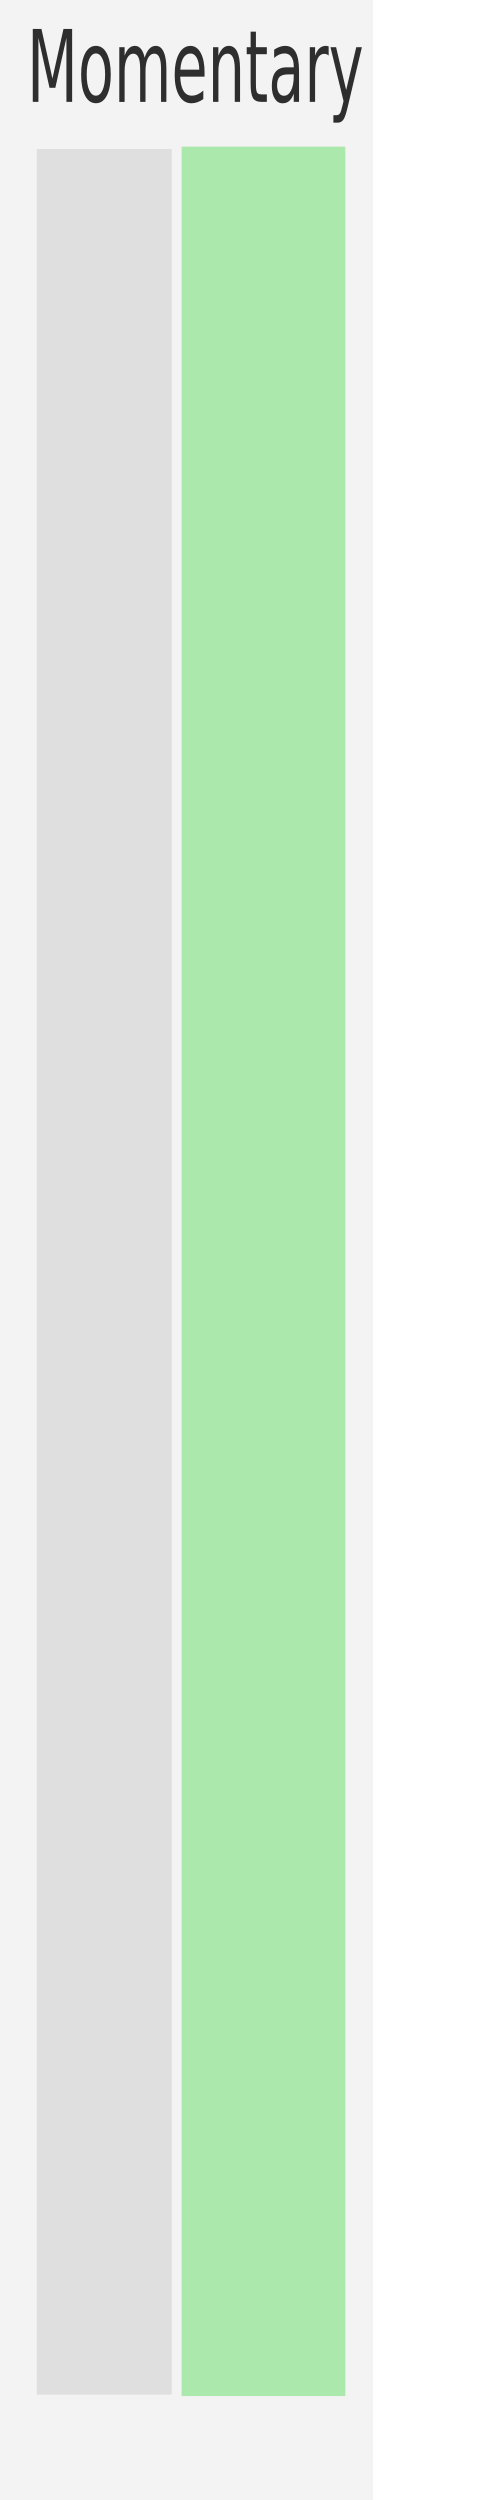
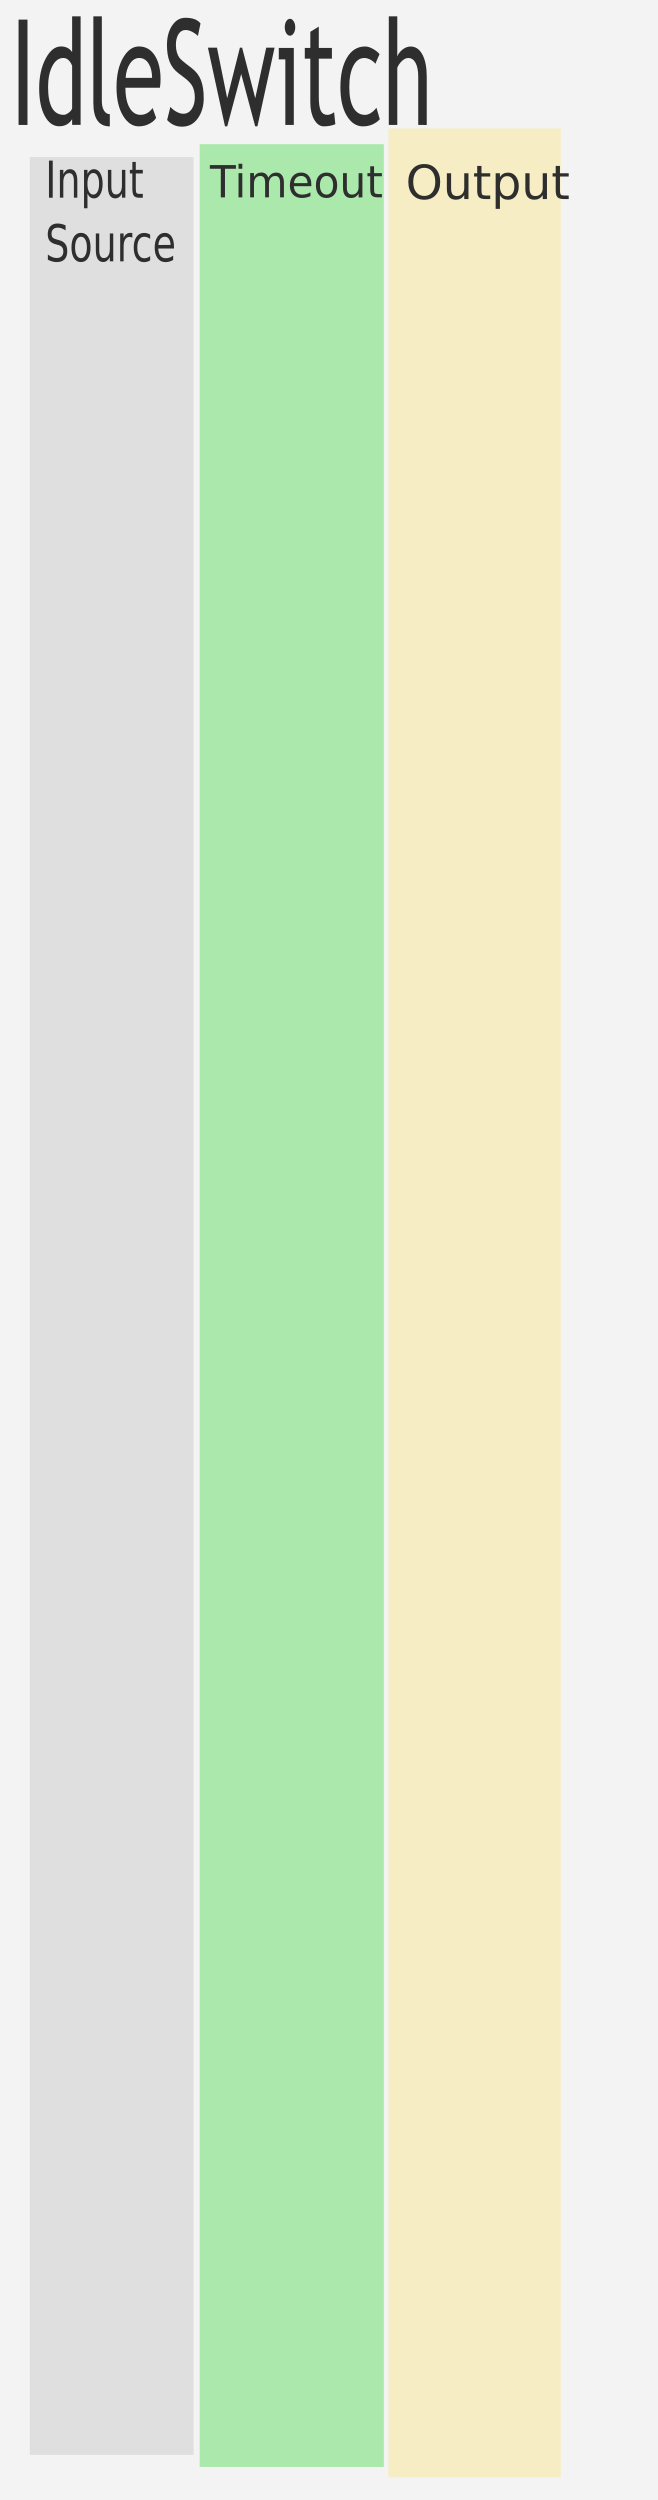
- <svg xmlns="http://www.w3.org/2000/svg" width="75" height="380" viewBox="0 0 19.844 100.542" version="1.1" id="svg8" style="enable-background:new">
-   <defs id="defs2" />
+ <svg xmlns="http://www.w3.org/2000/svg" width="100" height="380" viewBox="0 0 26.458 100.542" version="1.1" id="svg8" style="enable-background:new">
+   <defs id="defs2">
+     <clipPath id="clip89">
+       <rect id="rect4864" height="19" width="18" x="0" y="0" />
+     </clipPath>
+     <clipPath id="clip90">
+       <path id="path4861" d="m 0.898,0.129 h 16.25 v 17.883 h -16.25 z m 0,0" />
+     </clipPath>
+     <mask id="mask44">
+       <g transform="matrix(0.2645833,0,0,0.2645833,89.35879,128.5777)" id="g4858" style="filter:url(#alpha)">
+         <rect id="rect4856" style="fill:#000000;fill-opacity:0.15;stroke:none" height="3351.5" width="3052.87" y="0" x="0" />
+       </g>
+     </mask>
+     <filter height="1" width="1" y="0" x="0" filterUnits="objectBoundingBox" id="alpha">
+       <feColorMatrix id="feColorMatrix4149" values="0 0 0 0 1 0 0 0 0 1 0 0 0 0 1 0 0 0 1 0" in="SourceGraphic" type="matrix" />
+     </filter>
+     <clipPath id="clipPath17821">
+       <rect id="rect17819" height="19" width="18" x="0" y="0" />
+     </clipPath>
+     <clipPath id="clipPath17825">
+       <path id="path17823" d="m 0.898,0.129 h 16.25 v 17.883 h -16.25 z m 0,0" />
+     </clipPath>
+     <clipPath id="clip87">
+       <rect id="rect4848" height="26" width="24" x="0" y="0" />
+     </clipPath>
+     <clipPath id="clip88">
+       <path id="path4845" d="m 0.684,0.922 h 22.68 v 24.938 H 0.684 Z m 0,0" />
+     </clipPath>
+     <mask id="mask43">
+       <g transform="matrix(0.2645833,0,0,0.2645833,89.35879,128.5777)" id="g4842" style="filter:url(#alpha)">
+         <rect id="rect4840" style="fill:#000000;fill-opacity:0.15;stroke:none" height="3351.5" width="3052.87" y="0" x="0" />
+       </g>
+     </mask>
+     <filter height="1" width="1" y="0" x="0" filterUnits="objectBoundingBox" id="filter17836">
+       <feColorMatrix id="feColorMatrix17834" values="0 0 0 0 1 0 0 0 0 1 0 0 0 0 1 0 0 0 1 0" in="SourceGraphic" type="matrix" />
+     </filter>
+     <clipPath id="clipPath17840">
+       <rect id="rect17838" height="26" width="24" x="0" y="0" />
+     </clipPath>
+     <clipPath id="clipPath17844">
+       <path id="path17842" d="m 0.684,0.922 h 22.68 v 24.938 H 0.684 Z m 0,0" />
+     </clipPath>
+     <clipPath id="clip95">
+       <rect id="rect4912" height="18" width="18" x="0" y="0" />
+     </clipPath>
+     <clipPath id="clip96">
+       <path id="path4909" d="M 0.141,0.141 H 17.199 V 17.199 H 0.141 Z m 0,0" />
+     </clipPath>
+     <mask id="mask47">
+       <g transform="matrix(0.2645833,0,0,0.2645833,88.61115,119.1986)" id="g4906" style="filter:url(#alpha-3)">
+         <rect id="rect4904" style="fill:#000000;fill-opacity:0.33;stroke:none" height="3351.5" width="3052.87" y="0" x="0" />
+       </g>
+     </mask>
+     <filter height="1" width="1" y="0" x="0" filterUnits="objectBoundingBox" id="alpha-3">
+       <feColorMatrix id="feColorMatrix4149-6" values="0 0 0 0 1 0 0 0 0 1 0 0 0 0 1 0 0 0 1 0" in="SourceGraphic" type="matrix" />
+     </filter>
+     <clipPath id="clipPath18541">
+       <rect id="rect18539" height="18" width="18" x="0" y="0" />
+     </clipPath>
+     <clipPath id="clipPath18545">
+       <path id="path18543" d="M 0.141,0.141 H 17.199 V 17.199 H 0.141 Z m 0,0" />
+     </clipPath>
+     <clipPath id="clip93">
+       <rect id="rect4896" height="24" width="22" x="0" y="0" />
+     </clipPath>
+     <clipPath id="clip94">
+       <path id="path4893" d="M 0.039,0.039 H 21.301 V 23.422 H 0.039 Z m 0,0" />
+     </clipPath>
+     <mask id="mask46">
+       <g transform="matrix(0.2645833,0,0,0.2645833,88.61115,119.1986)" id="g4890" style="filter:url(#alpha-3)">
+         <rect id="rect4888" style="fill:#000000;fill-opacity:0.15;stroke:none" height="3351.5" width="3052.87" y="0" x="0" />
+       </g>
+     </mask>
+     <filter height="1" width="1" y="0" x="0" filterUnits="objectBoundingBox" id="filter18556">
+       <feColorMatrix id="feColorMatrix18554" values="0 0 0 0 1 0 0 0 0 1 0 0 0 0 1 0 0 0 1 0" in="SourceGraphic" type="matrix" />
+     </filter>
+     <clipPath id="clipPath18560">
+       <rect id="rect18558" height="24" width="22" x="0" y="0" />
+     </clipPath>
+     <clipPath id="clipPath18564">
+       <path id="path18562" d="M 0.039,0.039 H 21.301 V 23.422 H 0.039 Z m 0,0" />
+     </clipPath>
+     <clipPath id="clip91">
+       <rect id="rect4880" height="32" width="29" x="0" y="0" />
+     </clipPath>
+     <clipPath id="clip92">
+       <path id="path4877" d="M 0.508,0.5 H 28.855 V 31.68 H 0.508 Z m 0,0" />
+     </clipPath>
+     <mask id="mask45">
+       <g transform="matrix(0.2645833,0,0,0.2645833,88.61115,119.1986)" id="g4874" style="filter:url(#alpha-3)">
+         <rect id="rect4872" style="fill:#000000;fill-opacity:0.15;stroke:none" height="3351.5" width="3052.87" y="0" x="0" />
+       </g>
+     </mask>
+     <filter height="1" width="1" y="0" x="0" filterUnits="objectBoundingBox" id="filter18575">
+       <feColorMatrix id="feColorMatrix18573" values="0 0 0 0 1 0 0 0 0 1 0 0 0 0 1 0 0 0 1 0" in="SourceGraphic" type="matrix" />
+     </filter>
+     <clipPath id="clipPath18579">
+       <rect id="rect18577" height="32" width="29" x="0" y="0" />
+     </clipPath>
+     <clipPath id="clipPath18583">
+       <path id="path18581" d="M 0.508,0.5 H 28.855 V 31.68 H 0.508 Z m 0,0" />
+     </clipPath>
+     <clipPath id="clip444">
+       <path id="path24586" d="m 1201.582,338.199 h 18 v 18 h -18 z m 0,0" />
+     </clipPath>
+     <clipPath id="clip12">
+       <path id="path28860" d="m 143,129.75 h 3 V 158 h -3 z m 0,0" />
+     </clipPath>
+     <clipPath id="clip11">
+       <path id="path28857" d="m 117.395,129.75 h 54 v 54.004 h -54 z m 0,0" />
+     </clipPath>
+     <clipPath id="clip150">
+       <path id="path29465" d="m 176,208.926 h 2 V 228 h -2 z m 0,0" />
+     </clipPath>
+     <clipPath id="clip149">
+       <path id="path29462" d="m 159.277,208.926 h 36 v 36 h -36 z m 0,0" />
+     </clipPath>
+     <clipPath id="clip142">
+       <path id="path29320" d="m 110,208.926 h 3 V 228 h -3 z m 0,0" />
+     </clipPath>
+     <clipPath id="clip141">
+       <path id="path29317" d="m 93.512,208.926 h 36 v 36 H 93.512 Z m 0,0" />
+     </clipPath>
+   </defs>
  <g id="layer1" transform="translate(0,-196.4583)" style="opacity:0.82">
-     <path style="opacity:1;vector-effect:none;fill:#f0f0f0;fill-opacity:1;fill-rule:evenodd;stroke:none;stroke-width:0.386;stroke-linecap:butt;stroke-linejoin:round;stroke-miterlimit:4;stroke-dasharray:none;stroke-dashoffset:0;stroke-opacity:1;paint-order:normal" d="M 0,196.458 H 15 V 297 H 0 Z" id="rect817" />
-     <rect style="fill:#00cd00;fill-opacity:0.361;stroke:#000000;stroke-width:0.22;stroke-miterlimit:4;stroke-dasharray:0, 2.421;stroke-dashoffset:0;stroke-opacity:0.005" id="rect4596" width="6.585" height="90.464" x="7.303" y="202.356" />
-     <rect style="fill:#000000;fill-opacity:0.102;stroke:#000000;stroke-width:0.237;stroke-miterlimit:4;stroke-dasharray:0, 2.604;stroke-dashoffset:0;stroke-opacity:0" id="rect4598" width="5.427" height="90.308" x="1.481" y="202.454" />
+     <path style="opacity:1;vector-effect:none;fill:#f0f0f0;fill-opacity:1;fill-rule:evenodd;stroke:none;stroke-width:0.62;stroke-linecap:butt;stroke-linejoin:round;stroke-miterlimit:4;stroke-dasharray:none;stroke-dashoffset:0;stroke-opacity:1;paint-order:normal" d="M 0,196.458 H 38.767 V 297 H 0 Z" id="rect817" />
+     <rect style="fill:#00cd00;fill-opacity:0.361;stroke:#000000;stroke-width:0.237;stroke-miterlimit:4;stroke-dasharray:0, 2.609;stroke-dashoffset:0;stroke-opacity:0.005" id="rect4596" width="7.405" height="93.416" x="8.031" y="202.256" />
+     <rect style="fill:#000000;fill-opacity:0.102;stroke:#000000;stroke-width:0.264;stroke-miterlimit:4;stroke-dasharray:0, 2.902;stroke-dashoffset:0;stroke-opacity:0" id="rect4598" width="6.584" height="92.409" x="1.199" y="202.776" />
    <text xml:space="preserve" style="font-style:normal;font-weight:normal;font-size:10.583px;line-height:1.25;font-family:sans-serif;letter-spacing:0px;word-spacing:0px;fill:#000000;fill-opacity:1;stroke:none;stroke-width:0.265" x="2.096" y="199.33" id="text4602">
      <tspan id="tspan4600" x="2.096" y="208.694" style="stroke-width:0.265" />
    </text>
-     <g aria-label="Momentary" transform="scale(0.7678688,1.302306)" style="font-style:normal;font-weight:normal;font-size:3.088px;line-height:1.25;font-family:sans-serif;letter-spacing:0px;word-spacing:0px;fill:#000000;fill-opacity:1;stroke:none;stroke-width:0.077" id="text4606">
-       <path d="m 1.717,151.748 h 0.454 l 0.575,1.532 0.578,-1.532 h 0.454 v 2.251 H 3.479 v -1.977 l -0.581,1.544 H 2.593 L 2.012,152.023 v 1.977 H 1.717 Z" style="stroke-width:0.077" id="path4608" />
-       <path d="m 5.025,152.505 q -0.223,0 -0.353,0.175 -0.13,0.173 -0.13,0.477 0,0.303 0.128,0.478 0.13,0.173 0.354,0.173 0.222,0 0.351,-0.175 0.13,-0.175 0.13,-0.477 0,-0.3 -0.13,-0.475 -0.13,-0.176 -0.351,-0.176 z m 0,-0.235 q 0.362,0 0.569,0.235 0.207,0.235 0.207,0.651 0,0.415 -0.207,0.651 -0.207,0.235 -0.569,0.235 -0.363,0 -0.57,-0.235 -0.205,-0.237 -0.205,-0.651 0,-0.416 0.205,-0.651 0.207,-0.235 0.57,-0.235 z" style="stroke-width:0.077" id="path4610" />
-       <path d="m 7.574,152.635 q 0.104,-0.187 0.249,-0.276 0.145,-0.089 0.341,-0.089 0.264,0 0.407,0.185 0.143,0.184 0.143,0.525 v 1.019 H 8.435 v -1.01 q 0,-0.243 -0.086,-0.36 -0.086,-0.118 -0.262,-0.118 -0.216,0 -0.341,0.143 -0.125,0.143 -0.125,0.391 v 0.955 H 7.341 v -1.01 q 0,-0.244 -0.086,-0.36 -0.086,-0.118 -0.265,-0.118 -0.213,0 -0.338,0.145 -0.125,0.143 -0.125,0.389 v 0.955 H 6.248 V 152.311 H 6.527 v 0.262 q 0.095,-0.155 0.228,-0.229 0.133,-0.074 0.315,-0.074 0.184,0 0.312,0.093 0.13,0.093 0.192,0.271 z" style="stroke-width:0.077" id="path4612" />
-       <path d="m 10.713,153.086 v 0.136 H 9.438 q 0.018,0.287 0.172,0.437 0.155,0.149 0.431,0.149 0.16,0 0.309,-0.039 0.151,-0.039 0.299,-0.118 v 0.262 q -0.149,0.063 -0.306,0.097 -0.157,0.033 -0.318,0.033 -0.404,0 -0.641,-0.235 -0.235,-0.235 -0.235,-0.636 0,-0.415 0.223,-0.657 0.225,-0.244 0.605,-0.244 0.341,0 0.538,0.22 0.199,0.219 0.199,0.596 z m -0.277,-0.081 q -0.003,-0.228 -0.128,-0.363 -0.124,-0.136 -0.329,-0.136 -0.232,0 -0.372,0.131 -0.139,0.131 -0.16,0.369 z" style="stroke-width:0.077" id="path4614" />
-       <path d="m 12.573,152.98 v 1.019 h -0.277 v -1.01 q 0,-0.24 -0.093,-0.359 -0.093,-0.119 -0.28,-0.119 -0.225,0 -0.354,0.143 -0.13,0.143 -0.13,0.391 v 0.955 H 11.158 v -1.689 h 0.279 v 0.262 q 0.1,-0.152 0.234,-0.228 0.136,-0.075 0.312,-0.075 0.291,0 0.44,0.181 0.149,0.179 0.149,0.529 z" style="stroke-width:0.077" id="path4616" />
-       <path d="m 13.404,151.831 v 0.48 h 0.572 v 0.216 h -0.572 v 0.917 q 0,0.207 0.056,0.265 0.057,0.059 0.231,0.059 h 0.285 v 0.232 h -0.285 q -0.321,0 -0.443,-0.119 -0.122,-0.121 -0.122,-0.437 v -0.917 h -0.204 v -0.216 h 0.204 v -0.48 z" style="stroke-width:0.077" id="path4618" />
-       <path d="m 15.109,153.151 q -0.336,0 -0.466,0.077 -0.13,0.077 -0.13,0.262 0,0.148 0.097,0.235 0.098,0.086 0.265,0.086 0.231,0 0.369,-0.163 0.14,-0.164 0.14,-0.436 v -0.062 z m 0.553,-0.115 v 0.964 h -0.277 v -0.256 q -0.095,0.154 -0.237,0.228 -0.142,0.072 -0.347,0.072 -0.259,0 -0.413,-0.145 -0.152,-0.146 -0.152,-0.391 0,-0.285 0.19,-0.43 0.192,-0.145 0.57,-0.145 h 0.389 v -0.027 q 0,-0.192 -0.127,-0.296 -0.125,-0.106 -0.353,-0.106 -0.145,0 -0.282,0.035 -0.137,0.035 -0.264,0.104 v -0.256 q 0.152,-0.059 0.296,-0.087 0.143,-0.03 0.279,-0.03 0.366,0 0.547,0.19 0.181,0.19 0.181,0.576 z" style="stroke-width:0.077" id="path4620" />
-       <path d="m 17.214,152.57 q -0.047,-0.027 -0.103,-0.039 -0.054,-0.014 -0.121,-0.014 -0.235,0 -0.362,0.154 -0.125,0.152 -0.125,0.439 v 0.89 H 16.225 v -1.689 h 0.279 v 0.262 q 0.087,-0.154 0.228,-0.228 0.14,-0.075 0.341,-0.075 0.029,0 0.063,0.005 0.035,0.003 0.077,0.011 z" style="stroke-width:0.077" id="path4622" />
-       <path d="m 18.211,154.157 q -0.118,0.302 -0.229,0.394 -0.112,0.092 -0.299,0.092 h -0.222 v -0.232 h 0.163 q 0.115,0 0.178,-0.054 0.063,-0.054 0.14,-0.256 l 0.05,-0.127 -0.683,-1.662 h 0.294 l 0.528,1.321 0.528,-1.321 h 0.294 z" style="stroke-width:0.077" id="path4624" />
+     <g aria-label="IdleSwitch" transform="matrix(0.7875148,0,0,1.269817,-0.4890494,0)" style="font-style:normal;font-variant:normal;font-weight:normal;font-stretch:normal;font-size:4.664px;line-height:1.25;font-family:'Trebuchet MS';-inkscape-font-specification:'Trebuchet MS, Normal';font-variant-ligatures:normal;font-variant-caps:normal;font-variant-numeric:normal;font-feature-settings:normal;text-align:start;letter-spacing:0px;word-spacing:0px;writing-mode:lr-tb;text-anchor:start;fill:#000000;fill-opacity:1;stroke:none;stroke-width:0.117" id="text2060">
+       <path d="m 1.569,158.671 v -3.336 h 0.455 v 3.336 z" style="stroke-width:0.117" id="path2064" />
+       <path d="m 4.304,158.668 v -0.18 q -0.225,0.225 -0.656,0.225 -0.458,0 -0.742,-0.328 -0.285,-0.328 -0.285,-0.875 0,-0.549 0.328,-0.936 0.328,-0.389 0.781,-0.389 0.378,0 0.574,0.178 v -1.132 h 0.433 v 3.437 z m 0,-1.872 q -0.164,-0.246 -0.449,-0.246 -0.348,0 -0.565,0.26 -0.214,0.26 -0.214,0.66 0,0.881 0.802,0.881 0.102,0 0.246,-0.064 0.143,-0.066 0.18,-0.139 z" style="stroke-width:0.117" id="path2066" />
+       <path d="m 5.388,157.981 v -2.749 h 0.433 v 2.676 q 0,0.196 0.112,0.31 0.114,0.112 0.296,0.112 v 0.387 q -0.84,0 -0.84,-0.736 z" style="stroke-width:0.117" id="path2068" />
+       <path d="M 8.784,157.493 H 7.026 q 0,0.428 0.235,0.658 0.207,0.2 0.533,0.2 0.371,0 0.619,-0.216 l 0.182,0.312 q -0.1,0.1 -0.307,0.173 -0.26,0.096 -0.578,0.096 -0.46,0 -0.781,-0.312 -0.358,-0.344 -0.358,-0.925 0,-0.604 0.367,-0.968 0.328,-0.326 0.777,-0.326 0.522,0 0.818,0.294 0.287,0.282 0.287,0.749 0,0.143 -0.034,0.264 z m -1.05,-0.943 q -0.289,0 -0.485,0.187 -0.187,0.178 -0.212,0.442 h 1.351 q 0,-0.262 -0.164,-0.437 -0.18,-0.191 -0.49,-0.191 z" style="stroke-width:0.117" id="path2070" />
+       <path d="m 9.155,158.518 0.166,-0.419 q 0.128,0.093 0.317,0.157 0.191,0.061 0.342,0.061 0.266,0 0.428,-0.146 0.162,-0.146 0.162,-0.371 0,-0.169 -0.091,-0.312 -0.089,-0.146 -0.451,-0.317 l -0.269,-0.125 q -0.342,-0.159 -0.478,-0.378 -0.134,-0.219 -0.134,-0.526 0,-0.373 0.264,-0.619 0.264,-0.246 0.679,-0.246 0.553,0 0.77,0.18 l -0.134,0.396 q -0.091,-0.066 -0.278,-0.128 -0.187,-0.061 -0.346,-0.061 -0.232,0 -0.367,0.132 -0.132,0.132 -0.132,0.339 0,0.128 0.048,0.232 0.048,0.105 0.132,0.175 0.087,0.071 0.351,0.198 l 0.273,0.13 q 0.342,0.162 0.478,0.387 0.139,0.223 0.139,0.569 0,0.376 -0.303,0.638 -0.301,0.262 -0.806,0.262 -0.444,0 -0.758,-0.21 z" style="stroke-width:0.117" id="path2072" />
+       <path d="m 13.767,158.716 h -0.114 l -0.715,-1.66 -0.713,1.66 h -0.114 l -0.872,-2.492 h 0.462 l 0.522,1.601 0.649,-1.601 h 0.114 l 0.67,1.601 0.56,-1.601 h 0.426 z" style="stroke-width:0.117" id="path2074" />
+       <path d="m 15.429,155.309 q 0.112,0 0.189,0.08 0.08,0.077 0.08,0.187 0,0.112 -0.08,0.191 -0.077,0.077 -0.189,0.077 -0.109,0 -0.189,-0.077 -0.077,-0.08 -0.077,-0.191 0,-0.112 0.077,-0.189 0.077,-0.077 0.189,-0.077 z m -0.237,3.362 v -2.075 H 14.858 v -0.364 h 0.767 v 2.439 z" style="stroke-width:0.117" id="path2076" />
+       <path d="m 16.468,156.573 h -0.282 v -0.342 h 0.282 v -0.51 l 0.433,-0.166 v 0.676 h 0.67 v 0.342 h -0.67 v 1.212 q 0,0.307 0.102,0.437 0.105,0.13 0.335,0.13 0.166,0 0.344,-0.084 l 0.064,0.38 q -0.269,0.068 -0.59,0.068 -0.289,0 -0.49,-0.214 -0.198,-0.216 -0.198,-0.544 z" style="stroke-width:0.117" id="path2078" />
+       <path d="m 20.002,156.43 -0.214,0.305 q -0.066,-0.066 -0.235,-0.125 -0.166,-0.059 -0.328,-0.059 -0.353,0 -0.56,0.248 -0.207,0.246 -0.207,0.676 0,0.428 0.212,0.654 0.212,0.223 0.588,0.223 0.292,0 0.588,-0.225 l 0.171,0.364 q -0.348,0.225 -0.863,0.225 -0.499,0 -0.824,-0.335 -0.326,-0.335 -0.326,-0.906 0,-0.583 0.337,-0.936 0.339,-0.353 0.927,-0.353 0.189,0 0.41,0.08 0.221,0.08 0.326,0.164 z" style="stroke-width:0.117" id="path2080" />
+       <path d="m 21.979,158.671 v -1.533 q 0,-0.273 -0.134,-0.43 -0.134,-0.157 -0.378,-0.157 -0.157,0 -0.317,0.093 -0.157,0.091 -0.241,0.214 v 1.813 h -0.433 v -3.439 h 0.433 v 1.269 q 0.087,-0.134 0.278,-0.223 0.194,-0.091 0.399,-0.091 0.387,0 0.606,0.255 0.221,0.255 0.221,0.697 v 1.533 z" style="stroke-width:0.117" id="path2082" />
+     </g>
+     <rect style="display:none;fill:#ff0000;fill-opacity:0.361;stroke:#000000;stroke-width:0.347;stroke-miterlimit:4;stroke-dasharray:0, 3.821;stroke-dashoffset:0;stroke-opacity:0.005" id="rect10602" width="23.813" height="15.875" x="1.323" y="201.75" />
+     <rect style="fill:#ffdd55;fill-opacity:0.361;stroke:#000000;stroke-width:0.937;stroke-miterlimit:4;stroke-dasharray:0, 10.307;stroke-dashoffset:0;stroke-opacity:0.005" id="rect10606" width="6.935" height="94.46" x="15.62" y="201.625" ry="47.23" rx="6.6292706e-08" />
+     <g aria-label="Input Source" transform="scale(0.8640376,1.157357)" style="font-style:normal;font-variant:normal;font-weight:normal;font-stretch:normal;font-size:1.769px;line-height:1.25;font-family:sans-serif;-inkscape-font-specification:'sans-serif, Normal';font-variant-ligatures:normal;font-variant-caps:normal;font-variant-numeric:normal;font-feature-settings:normal;text-align:start;letter-spacing:0px;word-spacing:0px;writing-mode:lr-tb;text-anchor:start;fill:#000000;fill-opacity:1;stroke:none;stroke-width:0.133" id="text10612">
+       <path d="m 2.279,175.328 h 0.175 v 1.29 H 2.279 Z" style="stroke-width:0.133" id="path10654" />
+       <path d="m 3.598,176.033 v 0.584 H 3.439 v -0.579 q 0,-0.137 -0.054,-0.206 -0.054,-0.068 -0.161,-0.068 -0.129,0 -0.203,0.082 -0.074,0.082 -0.074,0.224 v 0.547 H 2.788 v -0.968 h 0.16 v 0.15 q 0.057,-0.087 0.134,-0.13 0.078,-0.043 0.179,-0.043 0.167,0 0.252,0.104 0.086,0.103 0.086,0.303 z" style="stroke-width:0.133" id="path10656" />
+       <path d="m 4.071,176.472 v 0.513 H 3.911 v -1.336 h 0.16 v 0.147 q 0.05,-0.086 0.126,-0.128 0.077,-0.042 0.183,-0.042 0.176,0 0.286,0.14 0.111,0.14 0.111,0.368 0,0.228 -0.111,0.368 -0.11,0.14 -0.286,0.14 -0.106,0 -0.183,-0.042 -0.076,-0.042 -0.126,-0.129 z m 0.541,-0.338 q 0,-0.175 -0.073,-0.275 -0.072,-0.1 -0.198,-0.1 -0.126,0 -0.199,0.1 -0.072,0.099 -0.072,0.275 0,0.175 0.072,0.276 0.073,0.099 0.199,0.099 0.126,0 0.198,-0.099 0.073,-0.1 0.073,-0.276 z" style="stroke-width:0.133" id="path10658" />
+       <path d="m 5.023,176.236 v -0.586 h 0.159 v 0.58 q 0,0.137 0.054,0.206 0.054,0.068 0.161,0.068 0.129,0 0.203,-0.082 0.075,-0.082 0.075,-0.224 v -0.549 h 0.159 v 0.968 H 5.675 v -0.149 q -0.058,0.088 -0.135,0.131 -0.076,0.042 -0.177,0.042 -0.167,0 -0.253,-0.104 -0.086,-0.104 -0.086,-0.303 z" style="stroke-width:0.133" id="path10660" />
+       <path d="m 6.32,175.375 v 0.275 h 0.327 v 0.124 H 6.32 v 0.525 q 0,0.118 0.032,0.152 0.033,0.034 0.132,0.034 h 0.163 v 0.133 H 6.484 q -0.184,0 -0.254,-0.068 -0.07,-0.069 -0.07,-0.251 v -0.525 H 6.044 v -0.124 h 0.117 v -0.275 z" style="stroke-width:0.133" id="path10662" />
+       <path d="m 3.052,177.582 v 0.17 q -0.099,-0.048 -0.187,-0.071 -0.088,-0.023 -0.17,-0.023 -0.143,0 -0.22,0.055 -0.077,0.055 -0.077,0.157 0,0.086 0.051,0.13 0.052,0.043 0.195,0.07 l 0.105,0.022 q 0.195,0.037 0.288,0.131 0.093,0.093 0.093,0.251 0,0.187 -0.126,0.284 -0.125,0.097 -0.368,0.097 -0.092,0 -0.195,-0.021 -0.103,-0.021 -0.213,-0.061 v -0.18 q 0.106,0.06 0.208,0.09 0.102,0.03 0.2,0.03 0.149,0 0.231,-0.059 0.081,-0.059 0.081,-0.168 0,-0.095 -0.059,-0.149 -0.058,-0.054 -0.191,-0.08 l -0.106,-0.021 q -0.195,-0.039 -0.283,-0.122 -0.087,-0.083 -0.087,-0.231 0,-0.171 0.12,-0.27 0.121,-0.099 0.333,-0.099 0.091,0 0.185,0.016 0.094,0.016 0.193,0.049 z" style="stroke-width:0.133" id="path10664" />
+       <path d="m 3.77,177.973 q -0.128,0 -0.202,0.1 -0.074,0.099 -0.074,0.273 0,0.174 0.073,0.274 0.074,0.099 0.203,0.099 0.127,0 0.201,-0.1 0.074,-0.1 0.074,-0.273 0,-0.172 -0.074,-0.272 Q 3.897,177.973 3.77,177.973 Z m 0,-0.135 q 0.207,0 0.326,0.135 0.118,0.135 0.118,0.373 0,0.238 -0.118,0.373 -0.118,0.135 -0.326,0.135 -0.208,0 -0.327,-0.135 -0.117,-0.136 -0.117,-0.373 0,-0.238 0.117,-0.373 0.118,-0.135 0.327,-0.135 z" style="stroke-width:0.133" id="path10666" />
+       <path d="m 4.46,178.447 v -0.586 h 0.159 v 0.58 q 0,0.137 0.054,0.206 0.054,0.068 0.161,0.068 0.129,0 0.203,-0.082 0.075,-0.082 0.075,-0.224 v -0.549 h 0.159 v 0.968 H 5.112 v -0.149 q -0.058,0.088 -0.135,0.131 -0.076,0.042 -0.177,0.042 -0.167,0 -0.253,-0.104 -0.086,-0.104 -0.086,-0.303 z" style="stroke-width:0.133" id="path10668" />
+       <path d="m 6.16,178.01 q -0.027,-0.016 -0.059,-0.022 -0.031,-0.008 -0.069,-0.008 -0.135,0 -0.207,0.088 -0.072,0.087 -0.072,0.251 v 0.51 H 5.594 v -0.968 h 0.16 v 0.15 q 0.05,-0.088 0.13,-0.13 0.08,-0.043 0.195,-0.043 0.016,0 0.036,0.003 0.02,0.002 0.044,0.006 z" style="stroke-width:0.133" id="path10670" />
+       <path d="m 6.989,177.899 v 0.149 q -0.067,-0.037 -0.136,-0.055 -0.067,-0.019 -0.137,-0.019 -0.155,0 -0.24,0.099 -0.086,0.098 -0.086,0.275 0,0.177 0.086,0.276 0.086,0.098 0.24,0.098 0.069,0 0.137,-0.018 0.068,-0.019 0.136,-0.056 v 0.147 q -0.067,0.031 -0.138,0.047 -0.071,0.015 -0.151,0.015 -0.219,0 -0.347,-0.137 -0.129,-0.137 -0.129,-0.371 0,-0.237 0.13,-0.372 0.13,-0.136 0.357,-0.136 0.073,0 0.143,0.015 0.07,0.015 0.136,0.045 z" style="stroke-width:0.133" id="path10672" />
+       <path d="m 8.097,178.306 v 0.078 h -0.731 q 0.01,0.164 0.098,0.251 0.089,0.086 0.247,0.086 0.092,0 0.177,-0.022 0.086,-0.022 0.171,-0.067 v 0.15 q -0.086,0.036 -0.175,0.055 -0.09,0.019 -0.182,0.019 -0.232,0 -0.367,-0.135 -0.135,-0.135 -0.135,-0.365 0,-0.238 0.128,-0.377 0.129,-0.14 0.346,-0.14 0.195,0 0.308,0.126 0.114,0.125 0.114,0.341 z m -0.159,-0.047 q -0.002,-0.13 -0.073,-0.208 -0.071,-0.078 -0.188,-0.078 -0.133,0 -0.213,0.075 -0.079,0.075 -0.092,0.212 z" style="stroke-width:0.133" id="path10674" />
+     </g>
+     <g aria-label="Timeout" style="font-style:normal;font-variant:normal;font-weight:normal;font-stretch:normal;font-size:1.985px;line-height:1.25;font-family:sans-serif;-inkscape-font-specification:'sans-serif, Normal';font-variant-ligatures:normal;font-variant-caps:normal;font-variant-numeric:normal;font-feature-settings:normal;text-align:start;letter-spacing:0px;word-spacing:0px;writing-mode:lr-tb;text-anchor:start;fill:#000000;fill-opacity:1;stroke:none;stroke-width:0.149" id="text10620" transform="matrix(0.8574929,0,0,0.896805,1.202597,20.95302)">
+       <path d="m 8.439,203.104 h 1.224 v 0.165 H 9.149 v 1.283 H 8.953 v -1.283 H 8.439 Z" style="stroke-width:0.149" id="path10639" />
+       <path d="m 9.784,203.466 h 0.178 v 1.086 H 9.784 Z m 0,-0.423 h 0.178 v 0.226 H 9.784 Z" style="stroke-width:0.149" id="path10641" />
+       <path d="m 11.18,203.674 q 0.067,-0.12 0.16,-0.177 0.093,-0.057 0.219,-0.057 0.17,0 0.262,0.119 0.092,0.118 0.092,0.337 v 0.655 h -0.179 v -0.65 q 0,-0.156 -0.055,-0.232 -0.055,-0.076 -0.169,-0.076 -0.139,0 -0.219,0.092 -0.08,0.092 -0.08,0.251 v 0.614 h -0.179 v -0.65 q 0,-0.157 -0.055,-0.232 -0.055,-0.076 -0.171,-0.076 -0.137,0 -0.217,0.093 -0.08,0.092 -0.08,0.25 v 0.614 h -0.179 v -1.086 h 0.179 v 0.169 q 0.061,-0.1 0.146,-0.147 0.085,-0.048 0.203,-0.048 0.118,0 0.201,0.06 0.083,0.06 0.123,0.175 z" style="stroke-width:0.149" id="path10643" />
+       <path d="m 13.198,203.964 v 0.087 h -0.82 q 0.012,0.184 0.111,0.281 0.1,0.096 0.277,0.096 0.103,0 0.199,-0.025 0.097,-0.025 0.192,-0.076 v 0.169 q -0.096,0.041 -0.197,0.062 -0.101,0.021 -0.205,0.021 -0.26,0 -0.412,-0.151 -0.151,-0.151 -0.151,-0.409 0,-0.267 0.143,-0.423 0.144,-0.157 0.389,-0.157 0.219,0 0.346,0.142 0.128,0.141 0.128,0.383 z m -0.178,-0.052 q -0.002,-0.146 -0.082,-0.234 -0.08,-0.087 -0.211,-0.087 -0.149,0 -0.239,0.084 -0.089,0.084 -0.103,0.238 z" style="stroke-width:0.149" id="path10645" />
+       <path d="m 13.912,203.591 q -0.143,0 -0.227,0.112 -0.083,0.111 -0.083,0.306 0,0.195 0.082,0.307 0.083,0.111 0.228,0.111 0.143,0 0.226,-0.112 0.083,-0.112 0.083,-0.306 0,-0.193 -0.083,-0.305 -0.083,-0.113 -0.226,-0.113 z m 0,-0.151 q 0.233,0 0.365,0.151 0.133,0.151 0.133,0.419 0,0.267 -0.133,0.419 -0.133,0.151 -0.365,0.151 -0.234,0 -0.366,-0.151 -0.132,-0.152 -0.132,-0.419 0,-0.268 0.132,-0.419 0.133,-0.151 0.366,-0.151 z" style="stroke-width:0.149" id="path10647" />
+       <path d="m 14.686,204.123 v -0.657 h 0.178 v 0.651 q 0,0.154 0.06,0.232 0.06,0.077 0.18,0.077 0.144,0 0.228,-0.092 0.084,-0.092 0.084,-0.251 v -0.616 h 0.178 v 1.086 h -0.178 v -0.167 q -0.065,0.099 -0.151,0.147 -0.085,0.048 -0.199,0.048 -0.187,0 -0.284,-0.116 -0.097,-0.116 -0.097,-0.34 z" style="stroke-width:0.149" id="path10649" />
+       <path d="m 16.141,203.157 v 0.308 h 0.367 v 0.139 h -0.367 v 0.589 q 0,0.133 0.036,0.171 0.037,0.038 0.148,0.038 h 0.183 v 0.149 h -0.183 q -0.206,0 -0.285,-0.077 -0.079,-0.078 -0.079,-0.281 v -0.589 h -0.131 v -0.139 h 0.131 v -0.308 z" style="stroke-width:0.149" id="path10651" />
+     </g>
+     <g aria-label="Output" style="font-style:normal;font-variant:normal;font-weight:normal;font-stretch:normal;font-size:2.485px;line-height:1.25;font-family:sans-serif;-inkscape-font-specification:'sans-serif, Normal';font-variant-ligatures:normal;font-variant-caps:normal;font-variant-numeric:normal;font-feature-settings:normal;text-align:start;letter-spacing:0px;word-spacing:0px;writing-mode:lr-tb;text-anchor:start;fill:#000000;fill-opacity:1;stroke:none;stroke-width:0.186" id="text10624" transform="matrix(0.7640893,0,0,0.7640893,2.400287,47.97722)">
+       <path d="m 19.19,203.157 q -0.267,0 -0.425,0.199 -0.157,0.199 -0.157,0.542 0,0.342 0.157,0.541 0.158,0.199 0.425,0.199 0.267,0 0.422,-0.199 0.157,-0.199 0.157,-0.541 0,-0.343 -0.157,-0.542 -0.155,-0.199 -0.422,-0.199 z m 0,-0.199 q 0.381,0 0.609,0.256 0.228,0.255 0.228,0.684 0,0.428 -0.228,0.684 -0.228,0.255 -0.609,0.255 -0.382,0 -0.612,-0.255 -0.228,-0.255 -0.228,-0.684 0,-0.43 0.228,-0.684 0.229,-0.256 0.612,-0.256 z" style="stroke-width:0.186" id="path10626" />
+       <path d="m 20.378,204.266 v -0.823 h 0.223 v 0.814 q 0,0.193 0.075,0.29 0.075,0.096 0.226,0.096 0.181,0 0.285,-0.115 0.106,-0.115 0.106,-0.314 v -0.771 h 0.223 v 1.359 h -0.223 v -0.209 q -0.081,0.124 -0.189,0.184 -0.107,0.059 -0.249,0.059 -0.234,0 -0.356,-0.146 -0.121,-0.146 -0.121,-0.426 z" style="stroke-width:0.186" id="path10628" />
+       <path d="m 22.2,203.057 v 0.386 h 0.46 v 0.174 h -0.46 v 0.738 q 0,0.166 0.045,0.214 0.046,0.047 0.186,0.047 h 0.229 v 0.187 H 22.43 q -0.258,0 -0.357,-0.096 -0.098,-0.097 -0.098,-0.352 v -0.738 h -0.164 v -0.174 h 0.164 v -0.386 z" style="stroke-width:0.186" id="path10630" />
+       <path d="m 23.171,204.598 v 0.721 h -0.225 v -1.876 h 0.225 v 0.206 q 0.07,-0.121 0.177,-0.18 0.108,-0.059 0.257,-0.059 0.248,0 0.402,0.197 0.155,0.197 0.155,0.517 0,0.32 -0.155,0.517 -0.154,0.197 -0.402,0.197 -0.149,0 -0.257,-0.058 -0.107,-0.059 -0.177,-0.181 z m 0.76,-0.475 q 0,-0.246 -0.102,-0.386 -0.101,-0.141 -0.278,-0.141 -0.177,0 -0.279,0.141 -0.101,0.14 -0.101,0.386 0,0.246 0.101,0.387 0.102,0.14 0.279,0.14 0.177,0 0.278,-0.14 0.102,-0.141 0.102,-0.387 z" style="stroke-width:0.186" id="path10632" />
+       <path d="m 24.509,204.266 v -0.823 h 0.223 v 0.814 q 0,0.193 0.075,0.29 0.075,0.096 0.226,0.096 0.181,0 0.285,-0.115 0.106,-0.115 0.106,-0.314 v -0.771 h 0.223 v 1.359 h -0.223 v -0.209 q -0.081,0.124 -0.189,0.184 -0.107,0.059 -0.249,0.059 -0.234,0 -0.356,-0.146 -0.121,-0.146 -0.121,-0.426 z" style="stroke-width:0.186" id="path10634" />
+       <path d="m 26.331,203.057 v 0.386 h 0.46 v 0.174 h -0.46 v 0.738 q 0,0.166 0.045,0.214 0.046,0.047 0.186,0.047 h 0.229 v 0.187 h -0.229 q -0.258,0 -0.357,-0.096 -0.098,-0.097 -0.098,-0.352 v -0.738 h -0.164 v -0.174 h 0.164 v -0.386 z" style="stroke-width:0.186" id="path10636" />
    </g>
  </g>
</svg>
